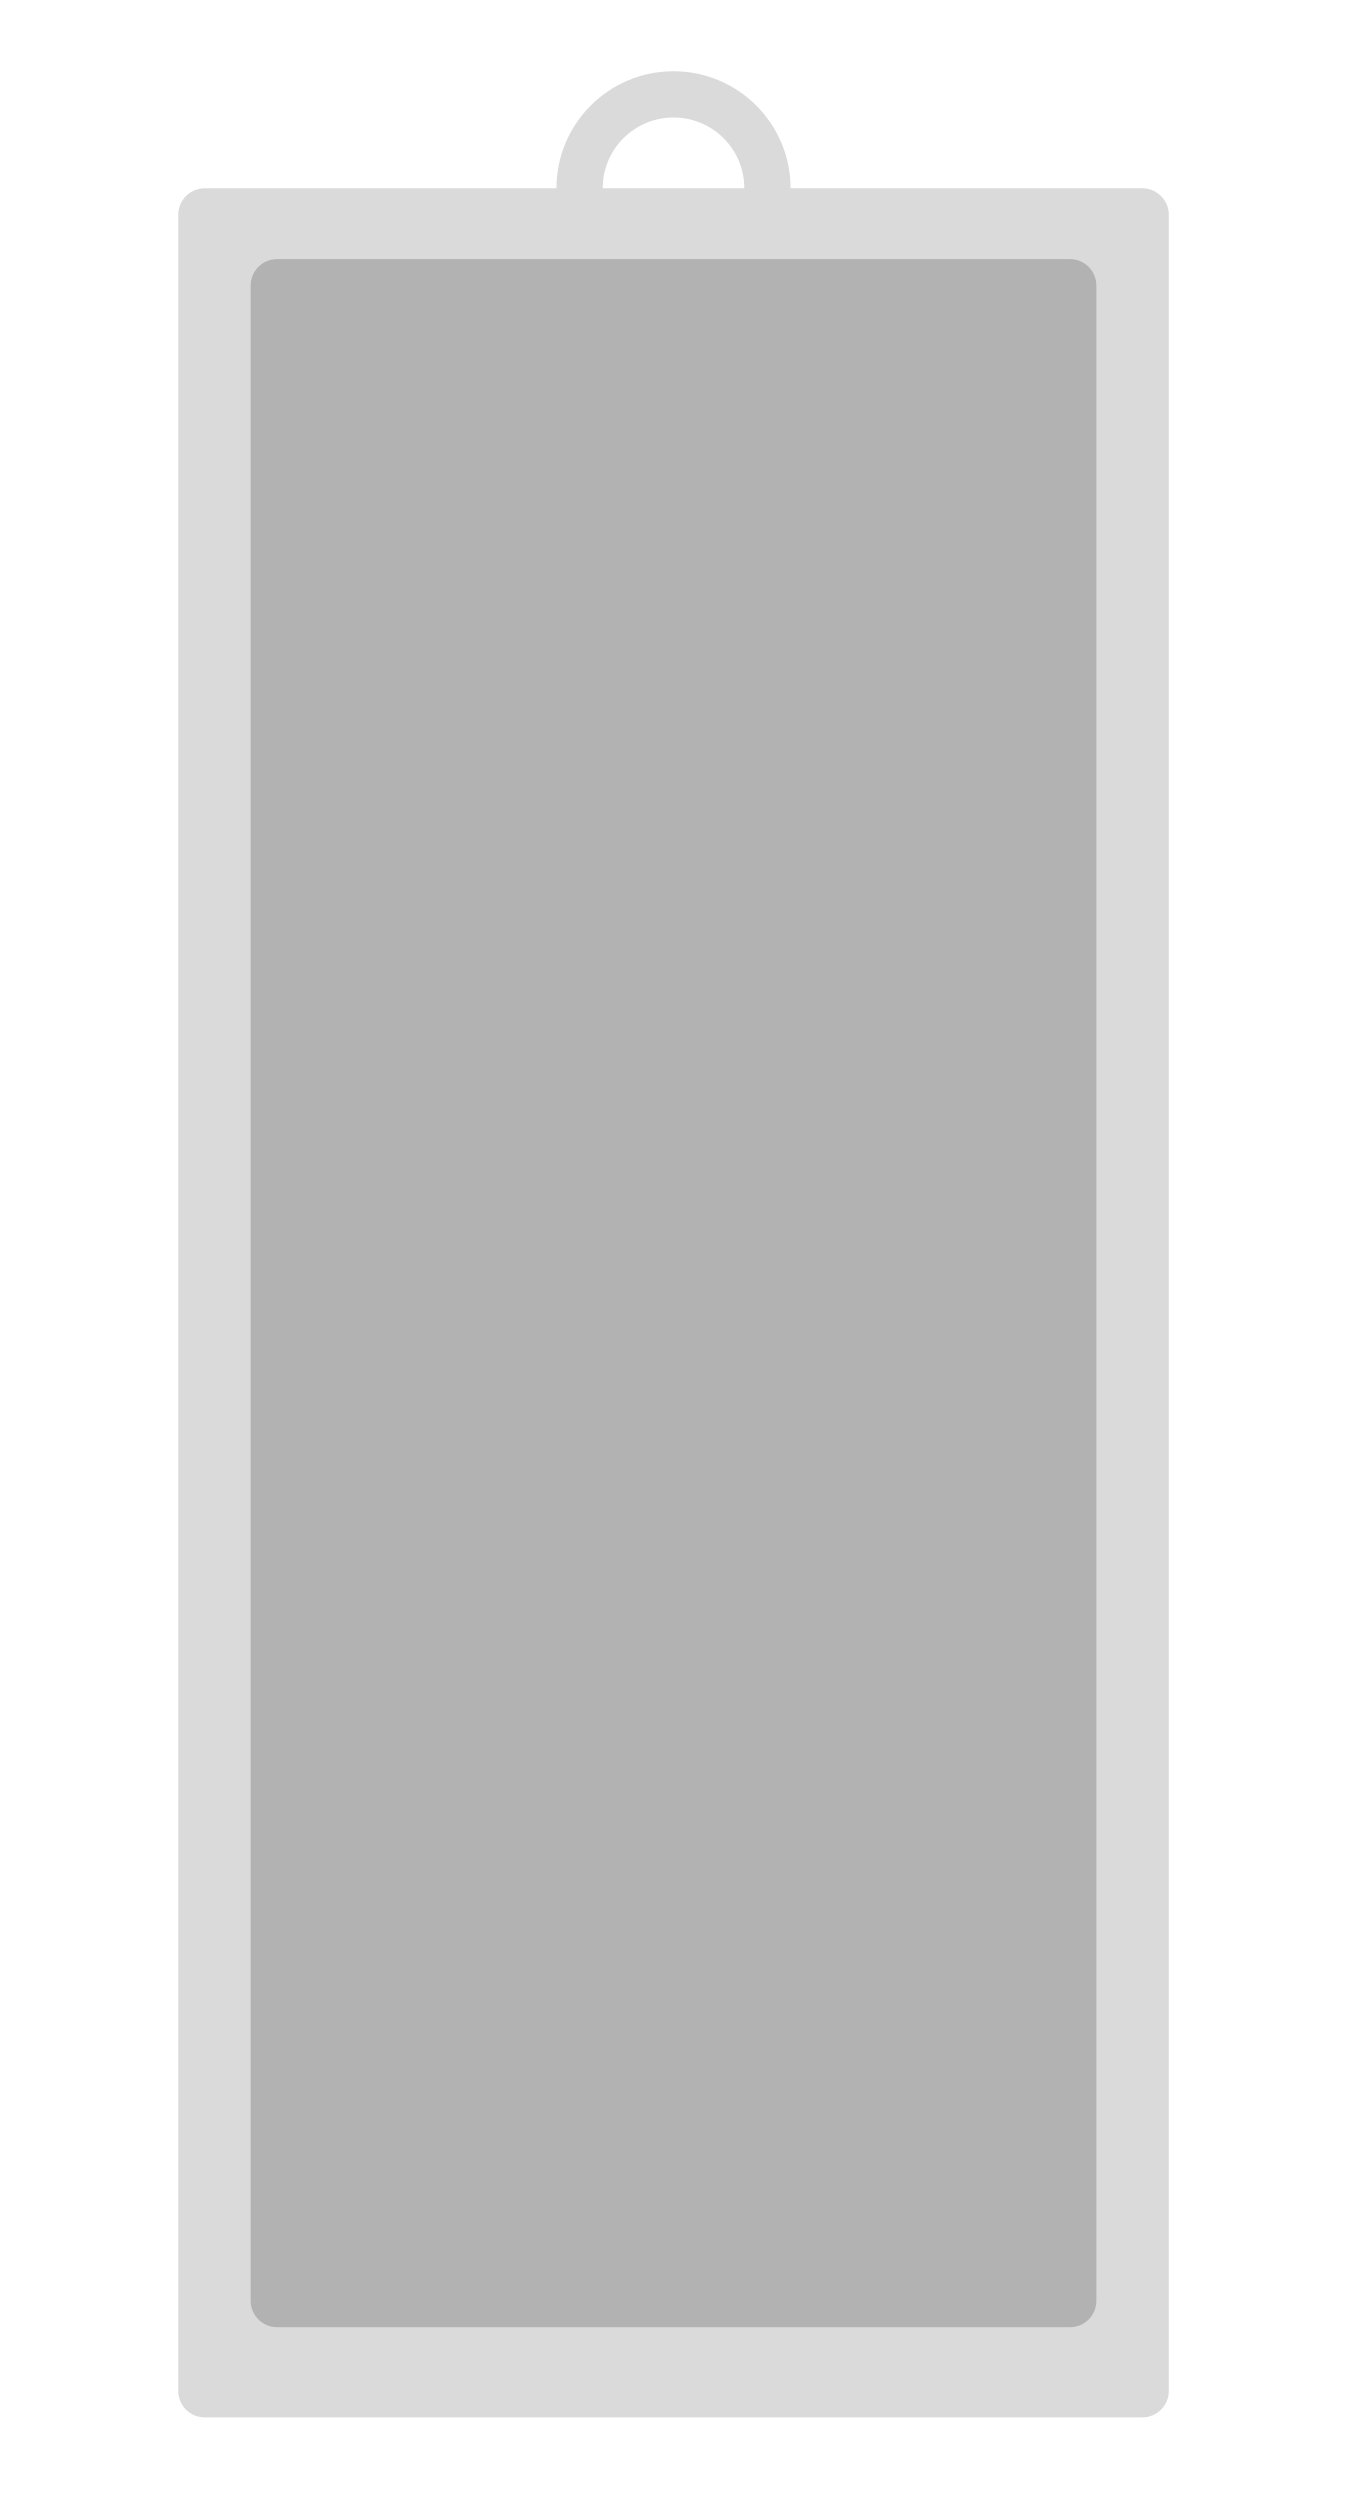
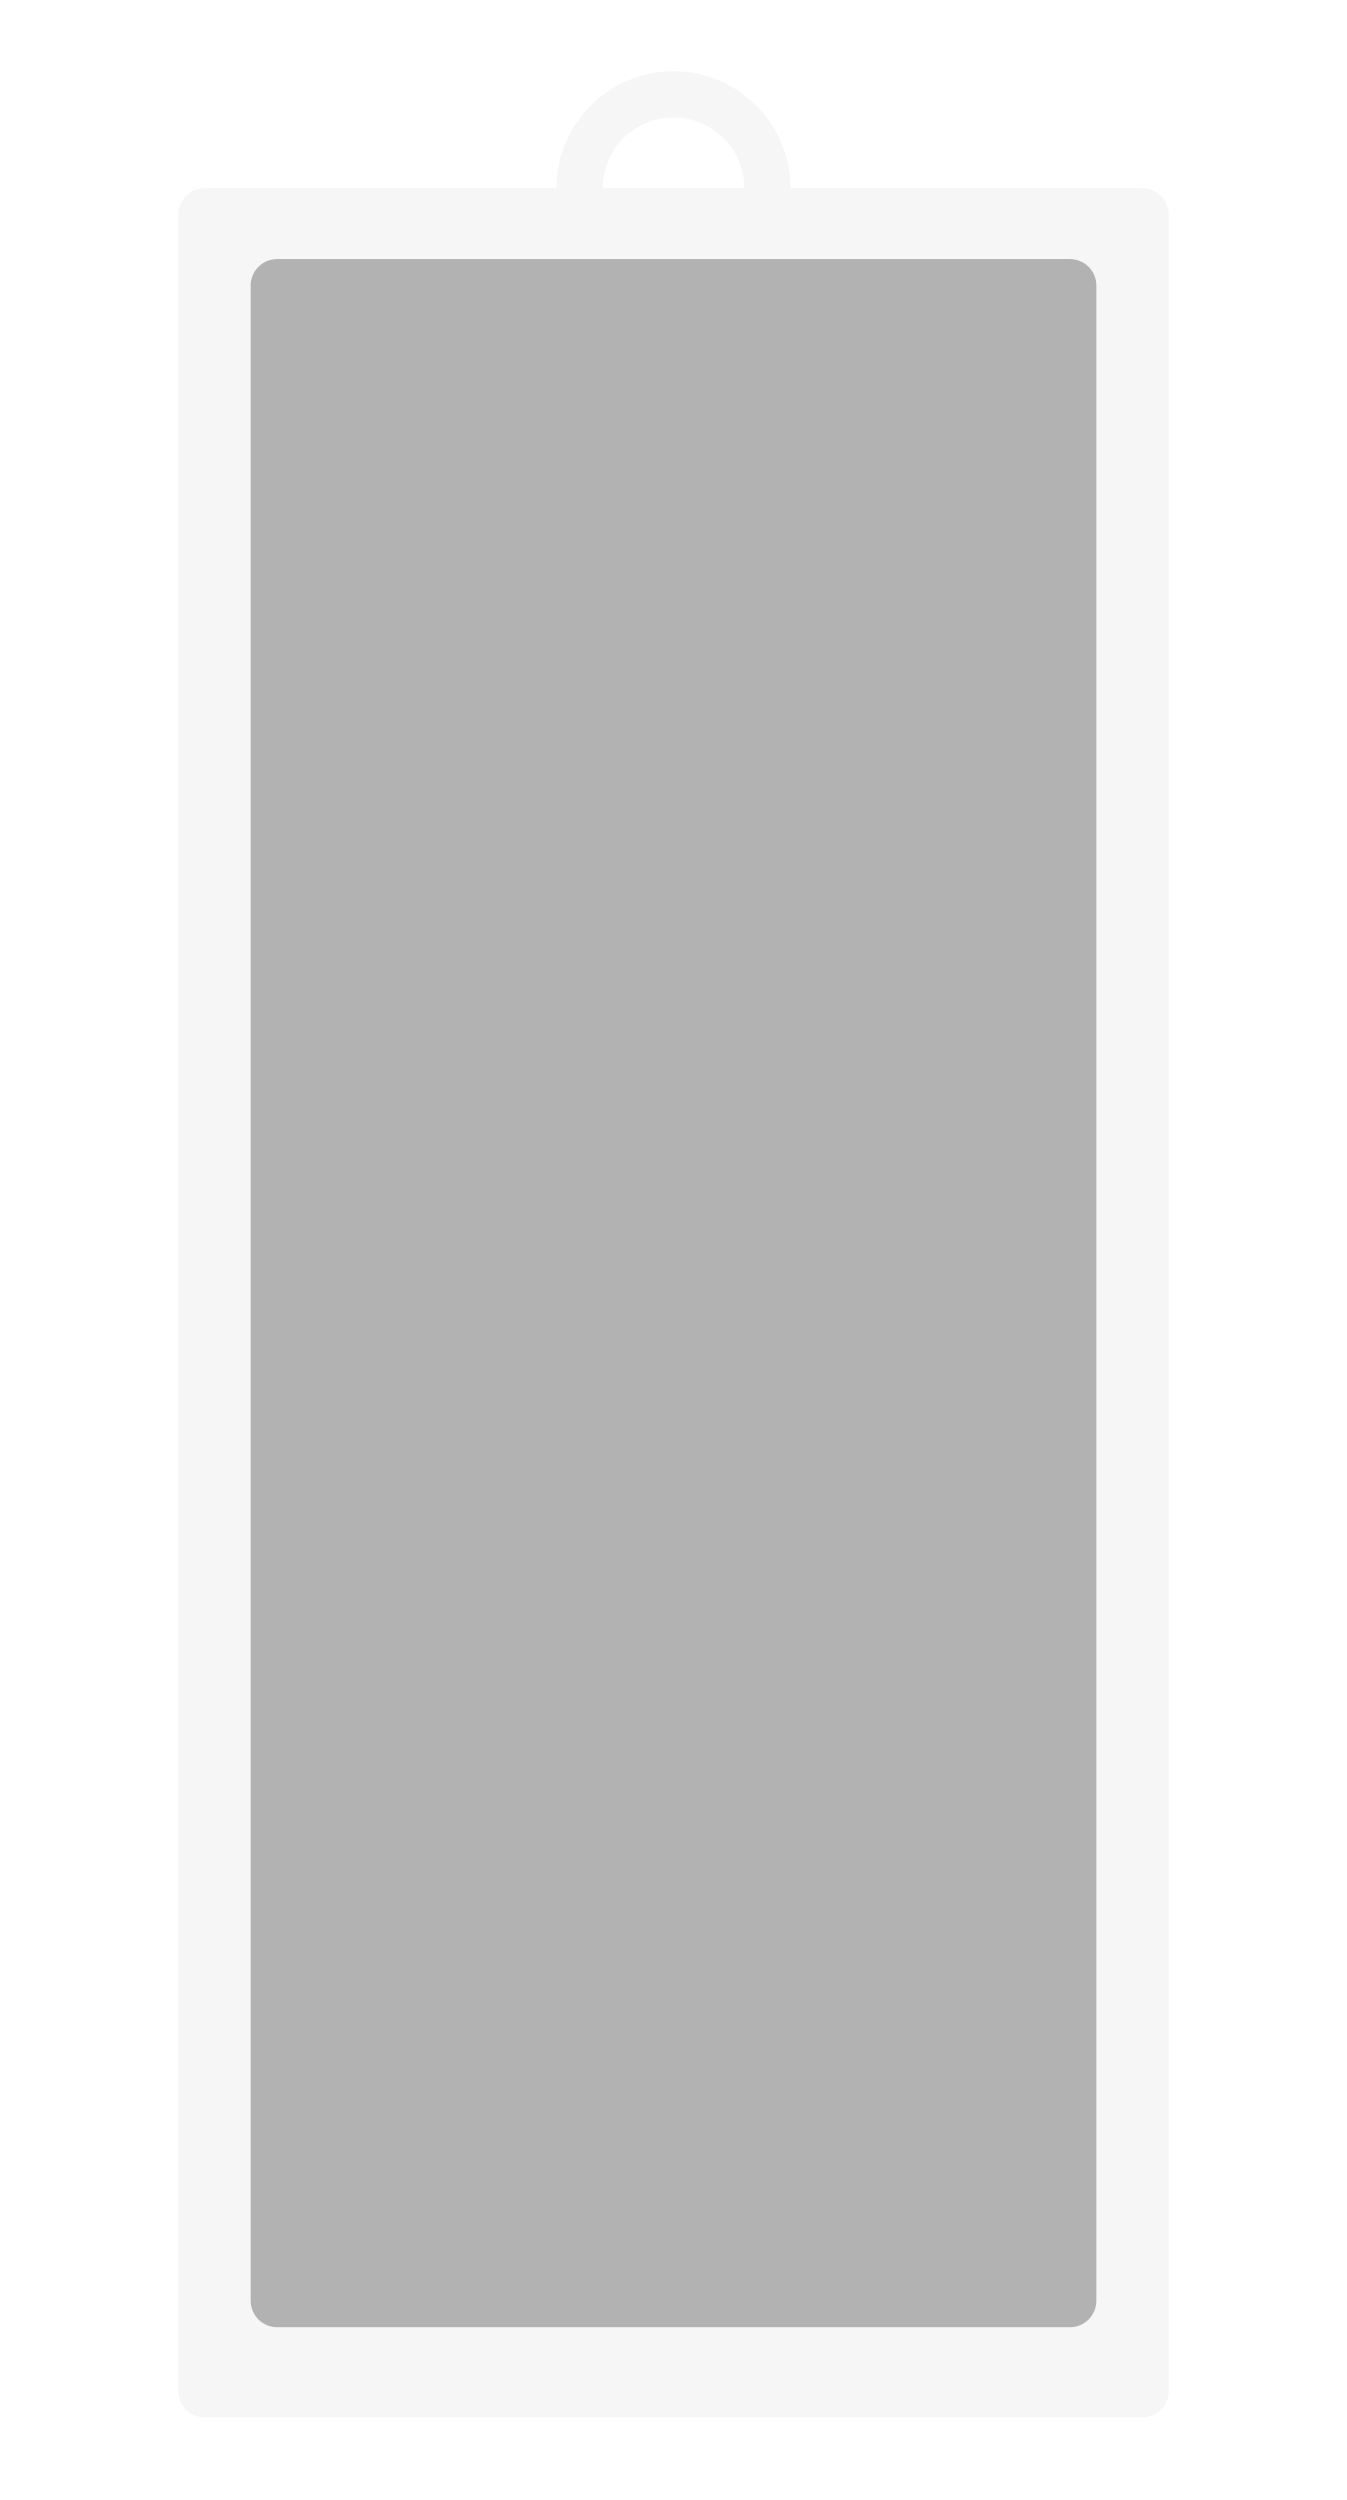
<svg xmlns="http://www.w3.org/2000/svg" viewBox="0 0 91.13 169.15">
-   <path fill="#dadada" d="M45.57,4.82c-4.38,0-7.92,3.55-7.92,7.92s3.55,7.92,7.92,7.92,7.92-3.55,7.92-7.92-3.55-7.92-7.92-7.92ZM45.57,17.53c-2.64,0-4.79-2.14-4.79-4.79s2.14-4.79,4.79-4.79,4.79,2.14,4.79,4.79-2.14,4.79-4.79,4.79Z" />
-   <rect fill="#dadada" x="12.06" y="12.74" width="67.02" height="150.82" rx="1.79" ry="1.79" />
+   <path fill="#f7f6f6" d="M45.57,4.82c-4.38,0-7.92,3.55-7.92,7.92s3.55,7.92,7.92,7.92,7.92-3.55,7.92-7.92-3.55-7.92-7.92-7.92ZM45.57,17.53c-2.64,0-4.79-2.14-4.79-4.79s2.14-4.79,4.79-4.79,4.79,2.14,4.79,4.79-2.14,4.79-4.79,4.79Z" />
+   <rect fill="#f7f6f6" x="12.06" y="12.74" width="67.02" height="150.82" rx="1.79" ry="1.79" />
  <rect fill="#b3b2b2" x="16.96" y="17.53" width="57.22" height="139.93" rx="1.79" ry="1.79" />
</svg>
